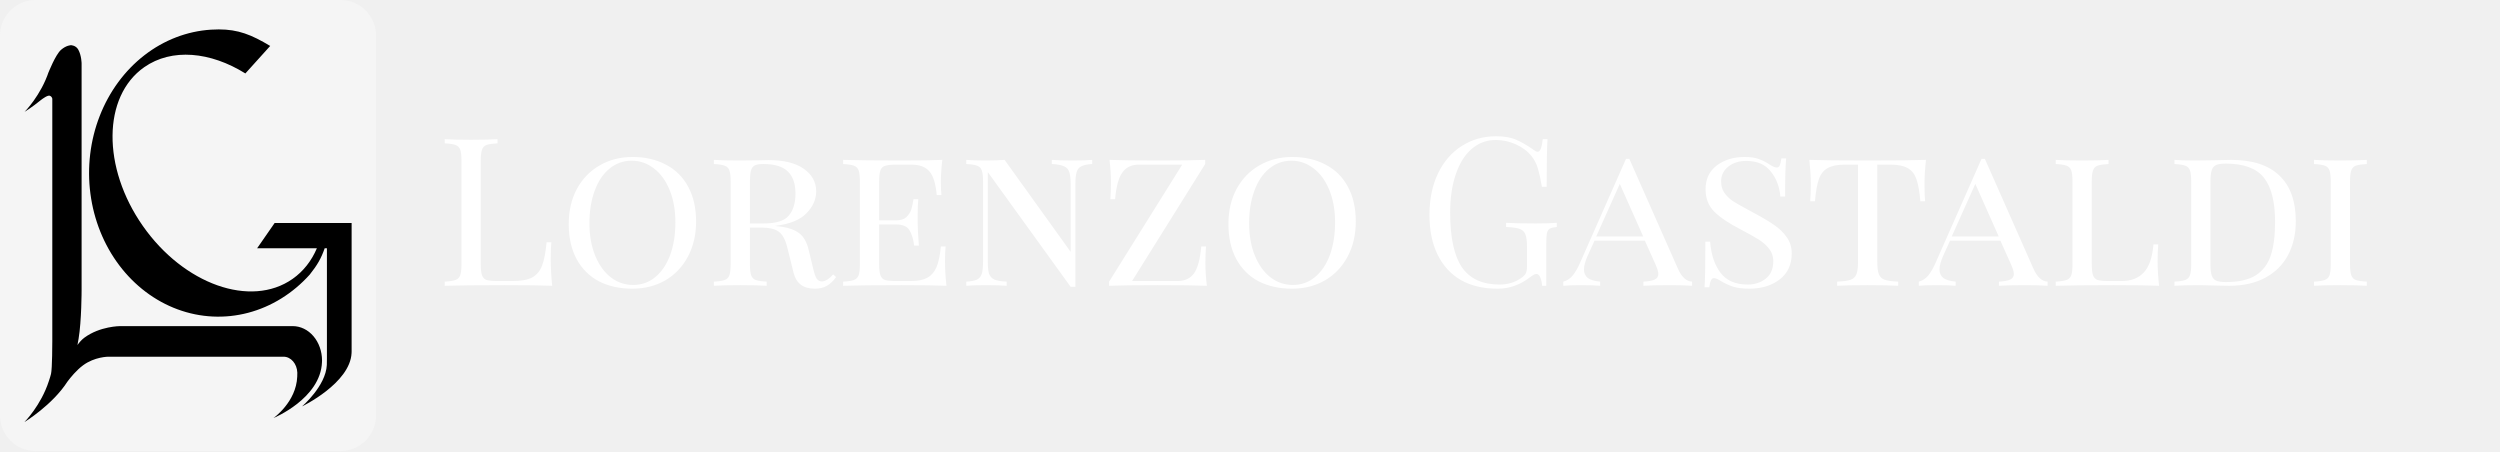
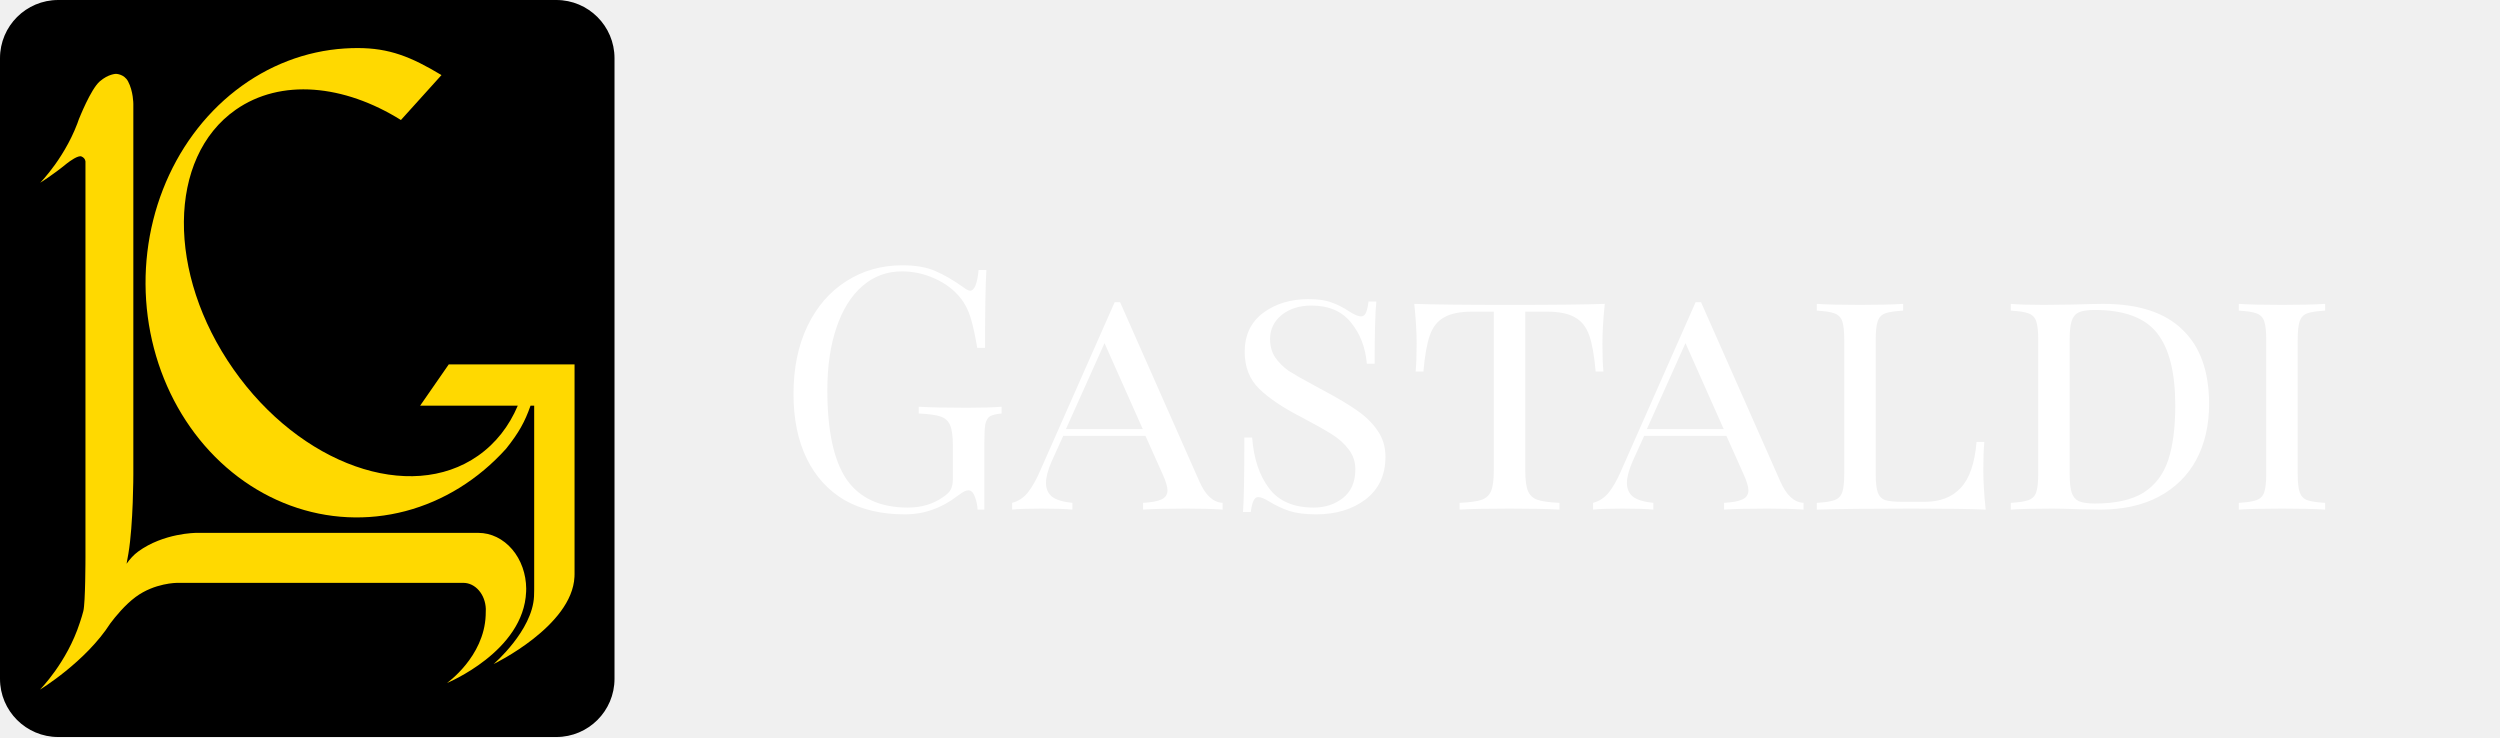
- <svg xmlns="http://www.w3.org/2000/svg" width="6036" height="1089" viewBox="0 0 6036 1089" fill="none">
-   <path d="M1201.19 346C1189.19 346.667 1180.36 348 1174.69 350C1169.36 352 1165.69 355.833 1163.69 361.5C1161.69 367.167 1160.69 376.333 1160.69 389V637C1160.69 649.667 1161.69 658.833 1163.69 664.5C1165.69 670.167 1169.36 674 1174.69 676C1180.36 677.667 1189.19 678.5 1201.19 678.5H1237.69C1258.36 678.5 1274.02 675.667 1284.69 670C1295.69 664 1303.69 654.5 1308.69 641.5C1313.69 628.5 1317.36 609.667 1319.69 585H1331.19C1330.19 595.333 1329.69 609 1329.69 626C1329.69 645 1330.86 666.333 1333.19 690C1310.52 689 1272.36 688.5 1218.69 688.5C1154.69 688.5 1106.36 689 1073.69 690V680C1085.69 679.333 1094.36 678 1099.69 676C1105.36 674 1109.19 670.167 1111.19 664.5C1113.19 658.833 1114.19 649.667 1114.19 637V389C1114.19 376.333 1113.19 367.167 1111.19 361.5C1109.19 355.833 1105.36 352 1099.69 350C1094.36 348 1085.69 346.667 1073.69 346V336C1087.69 337 1109.02 337.5 1137.69 337.5C1164.36 337.5 1185.52 337 1201.19 336V346ZM1527.14 379C1557.8 379 1584.64 385.167 1607.64 397.5C1630.97 409.5 1648.97 427.333 1661.64 451C1674.3 474.333 1680.64 502.333 1680.64 535C1680.64 567 1673.97 595.333 1660.64 620C1647.64 644.333 1629.47 663.333 1606.14 677C1582.8 690.333 1556.3 697 1526.64 697C1495.97 697 1468.97 691 1445.64 679C1422.64 666.667 1404.8 648.833 1392.14 625.5C1379.47 601.833 1373.14 573.667 1373.14 541C1373.14 509 1379.64 480.833 1392.64 456.5C1405.97 431.833 1424.3 412.833 1447.64 399.5C1470.97 385.833 1497.47 379 1527.14 379ZM1525.14 388C1504.8 388 1486.8 394.5 1471.14 407.5C1455.8 420.167 1443.97 438 1435.64 461C1427.3 483.667 1423.14 509.667 1423.14 539C1423.14 568.667 1427.8 594.833 1437.14 617.5C1446.47 640.167 1459.14 657.667 1475.14 670C1491.14 682 1508.97 688 1528.64 688C1548.97 688 1566.8 681.667 1582.14 669C1597.8 656 1609.8 638.167 1618.14 615.5C1626.47 592.5 1630.64 566.333 1630.64 537C1630.64 507.333 1625.97 481.167 1616.64 458.5C1607.3 435.833 1594.64 418.5 1578.64 406.5C1562.64 394.167 1544.8 388 1525.14 388ZM2018.59 669C2012.26 678 2004.93 685 1996.59 690C1988.59 694.667 1978.93 697 1967.59 697C1939.59 697 1922.43 684.333 1916.09 659L1900.59 596.5C1895.93 577.833 1888.93 565.333 1879.59 559C1870.59 552.667 1857.09 549.5 1839.09 549.5H1810.59V637C1810.59 649.667 1811.59 658.833 1813.59 664.5C1815.59 670.167 1819.26 674 1824.59 676C1830.26 678 1839.09 679.333 1851.09 680V690C1835.76 689 1814.59 688.5 1787.59 688.5C1758.93 688.5 1737.59 689 1723.59 690V680C1735.59 679.333 1744.26 678 1749.59 676C1755.26 674 1759.09 670.167 1761.09 664.5C1763.09 658.833 1764.09 649.667 1764.09 637V439C1764.09 426.333 1763.09 417.167 1761.09 411.5C1759.09 405.833 1755.26 402 1749.59 400C1744.26 398 1735.59 396.667 1723.59 396V386C1737.59 387 1757.93 387.5 1784.59 387.5L1835.59 387C1841.26 386.667 1847.76 386.5 1855.09 386.5C1892.43 386.5 1920.93 393.5 1940.59 407.5C1960.59 421.5 1970.59 439.667 1970.59 462C1970.59 481.333 1962.76 499 1947.09 515C1931.76 531 1906.43 541.167 1871.09 545.5C1877.76 546.167 1883.43 546.833 1888.09 547.5C1905.76 550.167 1919.76 555.5 1930.09 563.5C1940.43 571.5 1947.76 584.333 1952.09 602L1963.09 647.5C1965.76 659.167 1968.59 667.5 1971.59 672.5C1974.93 677.167 1979.09 679.5 1984.09 679.5C1992.43 679.5 2001.59 673.833 2011.59 662.5L2018.59 669ZM1842.59 396C1833.59 396 1826.76 397.167 1822.09 399.5C1817.76 401.833 1814.76 406 1813.09 412C1811.43 418 1810.59 427 1810.59 439V539.5H1844.09C1873.43 539.5 1893.43 533.333 1904.09 521C1915.09 508.333 1920.59 490.5 1920.59 467.5C1920.59 443.5 1914.43 425.667 1902.09 414C1890.09 402 1870.26 396 1842.59 396ZM2281.61 631C2281.61 648.333 2282.77 668 2285.11 690C2263.44 689 2226.94 688.5 2175.61 688.5C2113.94 688.5 2067.27 689 2035.61 690V680C2047.61 679.333 2056.27 678 2061.61 676C2067.27 674 2071.11 670.167 2073.11 664.5C2075.11 658.833 2076.11 649.667 2076.11 637V439C2076.11 426.333 2075.11 417.167 2073.11 411.5C2071.11 405.833 2067.27 402 2061.61 400C2056.27 398 2047.61 396.667 2035.61 396V386C2067.27 387 2113.94 387.5 2175.61 387.5C2222.27 387.5 2255.44 387 2275.11 386C2272.77 406 2271.61 424 2271.61 440C2271.61 453 2272.11 463.333 2273.11 471H2261.61C2259.27 443.667 2253.44 424.667 2244.11 414C2235.11 403 2220.27 397.5 2199.61 397.5H2163.11C2151.11 397.5 2142.27 398.5 2136.61 400.5C2131.27 402.167 2127.61 405.833 2125.61 411.5C2123.61 417.167 2122.61 426.333 2122.61 439V532H2164.11C2174.77 532 2182.94 529.333 2188.61 524C2194.27 518.333 2198.11 512.333 2200.11 506C2202.11 499.333 2203.94 491 2205.61 481H2217.11C2216.11 492.333 2215.61 504.667 2215.61 518V537C2215.61 550 2216.61 568.667 2218.61 593H2207.11C2205.11 577 2201.27 564.5 2195.61 555.5C2189.94 546.5 2179.44 542 2164.11 542H2122.61V637C2122.61 649.667 2123.61 658.833 2125.61 664.5C2127.61 670.167 2131.27 674 2136.61 676C2142.27 677.667 2151.11 678.5 2163.11 678.5H2199.61C2216.27 678.5 2229.44 675.833 2239.11 670.5C2248.77 665.167 2256.11 656.667 2261.11 645C2266.11 633 2269.61 616.333 2271.61 595H2283.11C2282.11 604 2281.61 616 2281.61 631ZM2636.97 396C2625.3 396.667 2616.64 398.5 2610.97 401.5C2605.3 404.167 2601.47 408.833 2599.47 415.5C2597.47 421.833 2596.47 431.333 2596.47 444V692.5H2584.97L2384.97 415.5V632C2384.97 645 2385.97 654.667 2387.97 661C2390.3 667.333 2394.64 672 2400.97 675C2407.3 677.667 2417.14 679.333 2430.47 680V690C2418.47 689 2401.47 688.5 2379.47 688.5C2359.47 688.5 2343.97 689 2332.97 690V680C2344.64 679.333 2353.3 677.667 2358.97 675C2364.64 672 2368.47 667.333 2370.47 661C2372.47 654.333 2373.47 644.667 2373.47 632V439C2373.47 426.333 2372.47 417.167 2370.47 411.5C2368.47 405.833 2364.64 402 2358.97 400C2353.64 398 2344.97 396.667 2332.97 396V386C2343.97 387 2359.47 387.5 2379.47 387.5C2397.47 387.5 2412.8 387 2425.47 386L2584.97 608V444C2584.97 431 2583.8 421.333 2581.47 415C2579.47 408.667 2575.3 404.167 2568.97 401.5C2562.64 398.5 2552.8 396.667 2539.47 396V386C2551.47 387 2568.47 387.5 2590.47 387.5C2610.47 387.5 2625.97 387 2636.97 386V396ZM2909.81 396L2733.31 678.5H2843.31C2860.65 678.5 2873.81 672.333 2882.81 660C2891.81 647.333 2897.65 625.667 2900.31 595H2911.81C2910.81 605.333 2910.31 619 2910.31 636C2910.31 652 2911.48 670 2913.81 690C2890.15 689 2850.31 688.5 2794.31 688.5C2740.98 688.5 2702.15 689 2677.81 690V680L2854.31 397.5H2749.31C2731.98 397.5 2718.81 403.833 2709.81 416.5C2700.81 428.833 2694.98 450.333 2692.31 481H2680.81C2681.81 470.333 2682.31 456.667 2682.31 440C2682.31 424 2681.15 406 2678.81 386C2702.48 387 2742.31 387.5 2798.31 387.5C2849.31 387.5 2886.48 387 2909.81 386V396ZM3119.91 379C3150.58 379 3177.41 385.167 3200.41 397.5C3223.74 409.5 3241.74 427.333 3254.41 451C3267.08 474.333 3273.41 502.333 3273.41 535C3273.41 567 3266.74 595.333 3253.41 620C3240.41 644.333 3222.24 663.333 3198.91 677C3175.58 690.333 3149.08 697 3119.41 697C3088.74 697 3061.74 691 3038.41 679C3015.41 666.667 2997.58 648.833 2984.91 625.5C2972.24 601.833 2965.91 573.667 2965.91 541C2965.91 509 2972.41 480.833 2985.41 456.5C2998.74 431.833 3017.08 412.833 3040.41 399.5C3063.74 385.833 3090.24 379 3119.91 379ZM3117.91 388C3097.58 388 3079.58 394.5 3063.91 407.5C3048.58 420.167 3036.74 438 3028.41 461C3020.08 483.667 3015.91 509.667 3015.91 539C3015.91 568.667 3020.58 594.833 3029.91 617.5C3039.24 640.167 3051.91 657.667 3067.91 670C3083.91 682 3101.74 688 3121.41 688C3141.74 688 3159.58 681.667 3174.91 669C3190.58 656 3202.58 638.167 3210.91 615.5C3219.24 592.5 3223.41 566.333 3223.41 537C3223.41 507.333 3218.74 481.167 3209.41 458.5C3200.08 435.833 3187.41 418.5 3171.41 406.5C3155.41 394.167 3137.58 388 3117.91 388ZM3612.27 329C3631.94 329 3648.11 331.833 3660.77 337.5C3673.44 342.833 3687.27 350.833 3702.27 361.5C3706.61 364.833 3709.94 366.5 3712.27 366.5C3718.61 366.5 3722.77 356.333 3724.77 336H3736.27C3734.94 357.667 3734.27 396 3734.27 451H3722.77C3719.77 433.333 3716.61 418.833 3713.27 407.5C3709.94 395.833 3704.77 385.667 3697.77 377C3688.11 365 3675.44 355.5 3659.77 348.5C3644.44 341.5 3628.27 338 3611.27 338C3589.27 338 3569.94 345.167 3553.27 359.5C3536.61 373.833 3523.77 394.333 3514.77 421C3505.77 447.333 3501.27 478.167 3501.27 513.5C3501.27 573.5 3510.77 617.5 3529.77 645.5C3549.11 673.167 3579.27 687 3620.27 687C3640.27 687 3657.61 681.833 3672.27 671.5C3678.27 667.5 3682.11 663.667 3683.77 660C3685.77 656 3686.77 650.667 3686.77 644V596C3686.77 582 3685.44 571.833 3682.77 565.5C3680.11 559.167 3675.44 554.833 3668.77 552.5C3662.11 550.167 3651.27 548.667 3636.27 548V538C3653.61 539 3677.11 539.5 3706.77 539.5C3729.44 539.5 3746.77 539 3758.77 538V548C3751.11 548.667 3745.44 550 3741.77 552C3738.44 554 3736.11 557.833 3734.77 563.5C3733.77 569.167 3733.27 578.333 3733.27 591V690H3723.27C3722.94 683.333 3721.61 677 3719.27 671C3716.94 664.667 3713.77 661.5 3709.77 661.5C3707.77 661.5 3705.77 662 3703.77 663C3701.77 664 3698.27 666.333 3693.27 670C3681.61 679 3669.44 685.667 3656.77 690C3644.44 694.667 3630.61 697 3615.27 697C3580.94 697 3551.44 690 3526.77 676C3502.44 661.667 3483.77 641.167 3470.77 614.5C3457.77 587.833 3451.27 556 3451.27 519C3451.27 481 3458.11 447.667 3471.77 419C3485.77 390 3504.94 367.833 3529.27 352.5C3553.61 336.833 3581.27 329 3612.27 329ZM4050.84 648C4059.84 668.667 4071.34 679.333 4085.34 680V690C4072 689 4054.17 688.5 4031.84 688.5C4003.17 688.5 3981.84 689 3967.84 690V680C3980.17 679.333 3989.17 677.667 3994.84 675C4000.84 672.333 4003.84 667.833 4003.84 661.5C4003.84 656.167 4001.5 648.333 3996.84 638L3971.34 581H3849.84L3832.84 618.5C3827.17 631.5 3824.34 642.167 3824.34 650.5C3824.34 659.167 3827.34 666 3833.34 671C3839.67 675.667 3849.67 678.667 3863.34 680V690C3853.34 689 3838.17 688.5 3817.84 688.5C3797.5 688.5 3783 689 3774.34 690V680C3783.34 677.667 3791 672.667 3797.34 665C3803.67 657 3809.67 646.5 3815.34 633.5L3925.84 383.5H3933.84L4050.84 648ZM3967.34 571L3910.84 444L3853.84 571H3967.34ZM4211.94 379C4226.61 379 4238.11 380.667 4246.44 384C4255.11 387 4263.94 391.5 4272.94 397.5C4280.27 402.167 4285.94 404.5 4289.94 404.5C4292.94 404.5 4295.27 402.833 4296.94 399.5C4298.61 395.833 4299.94 390.167 4300.94 382.5H4312.44C4310.77 399.833 4309.94 430.5 4309.94 474.5H4298.44C4296.44 450.5 4288.61 430.167 4274.94 413.5C4261.61 396.833 4242.11 388.5 4216.44 388.5C4198.77 388.5 4184.11 393.167 4172.44 402.5C4161.11 411.833 4155.44 423.667 4155.44 438C4155.44 448.333 4157.94 457.333 4162.94 465C4168.27 472.667 4174.94 479.333 4182.94 485C4191.27 490.333 4202.94 497 4217.94 505L4234.44 514C4255.11 525 4271.61 534.833 4283.94 543.5C4296.61 552.167 4306.77 562.167 4314.44 573.5C4322.11 584.5 4325.94 597.333 4325.94 612C4325.94 639 4316.11 660 4296.44 675C4277.11 689.667 4252.77 697 4223.44 697C4207.44 697 4194.27 695.333 4183.94 692C4173.94 688.667 4164.27 684.167 4154.94 678.5C4147.61 673.833 4141.94 671.5 4137.94 671.5C4134.94 671.5 4132.61 673.333 4130.94 677C4129.27 680.333 4127.94 685.833 4126.94 693.5H4115.44C4116.77 677.167 4117.44 640.5 4117.44 583.5H4128.94C4131.27 614.5 4139.61 639.5 4153.94 658.5C4168.27 677.5 4190.27 687 4219.94 687C4236.61 687 4250.94 682.333 4262.94 673C4275.27 663.333 4281.44 649.167 4281.44 630.5C4281.44 619.5 4278.27 609.833 4271.94 601.5C4265.61 592.833 4257.11 585.167 4246.44 578.5C4235.77 571.833 4220.94 563.5 4201.94 553.5C4174.61 539.5 4153.77 525.5 4139.44 511.5C4125.11 497.5 4117.94 479.333 4117.94 457C4117.94 432.333 4126.94 413.167 4144.94 399.5C4163.27 385.833 4185.61 379 4211.94 379ZM4650.02 386C4647.69 408 4646.52 427.667 4646.52 445C4646.52 462.333 4647.02 476 4648.02 486H4636.52C4634.52 462.667 4631.35 444.833 4627.02 432.5C4622.69 420.167 4615.69 411.333 4606.02 406C4596.35 400.333 4582.52 397.5 4564.52 397.5H4532.52V632C4532.52 646 4533.85 656.167 4536.52 662.5C4539.19 668.833 4543.85 673.167 4550.52 675.5C4557.19 677.833 4568.02 679.333 4583.02 680V690C4565.69 689 4541.19 688.5 4509.52 688.5C4476.19 688.5 4451.52 689 4435.52 690V680C4450.52 679.333 4461.35 677.833 4468.02 675.5C4474.69 673.167 4479.35 668.833 4482.02 662.5C4484.69 656.167 4486.02 646 4486.02 632V397.5H4454.02C4436.02 397.5 4422.19 400.333 4412.52 406C4402.85 411.333 4395.85 420.167 4391.52 432.5C4387.19 444.833 4384.02 462.667 4382.02 486H4370.52C4371.52 475.333 4372.02 461.667 4372.02 445C4372.02 427.667 4370.85 408 4368.52 386C4396.19 387 4443.19 387.5 4509.52 387.5C4575.52 387.5 4622.35 387 4650.02 386ZM4909.23 648C4918.23 668.667 4929.73 679.333 4943.73 680V690C4930.4 689 4912.57 688.5 4890.23 688.5C4861.57 688.5 4840.23 689 4826.23 690V680C4838.57 679.333 4847.57 677.667 4853.23 675C4859.23 672.333 4862.23 667.833 4862.23 661.5C4862.23 656.167 4859.9 648.333 4855.23 638L4829.73 581H4708.23L4691.23 618.5C4685.57 631.5 4682.73 642.167 4682.73 650.5C4682.73 659.167 4685.73 666 4691.73 671C4698.07 675.667 4708.07 678.667 4721.73 680V690C4711.73 689 4696.57 688.5 4676.23 688.5C4655.9 688.5 4641.4 689 4632.73 690V680C4641.73 677.667 4649.4 672.667 4655.73 665C4662.07 657 4668.07 646.5 4673.73 633.5L4784.23 383.5H4792.23L4909.23 648ZM4825.73 571L4769.23 444L4712.23 571H4825.73ZM5090.84 396C5078.84 396.667 5070.01 398 5064.34 400C5059.01 402 5055.34 405.833 5053.34 411.5C5051.34 417.167 5050.34 426.333 5050.34 439V637C5050.34 649.667 5051.34 658.833 5053.34 664.5C5055.34 670.167 5059.01 674 5064.34 676C5070.01 677.667 5078.84 678.5 5090.84 678.5H5122.34C5145.34 678.5 5163.17 671.667 5175.84 658C5188.84 644.333 5196.67 621.667 5199.34 590H5210.84C5209.84 600.333 5209.34 614 5209.34 631C5209.34 648.333 5210.51 668 5212.84 690C5191.17 689 5154.67 688.5 5103.34 688.5C5041.67 688.5 4995.01 689 4963.34 690V680C4975.34 679.333 4984.01 678 4989.34 676C4995.01 674 4998.84 670.167 5000.84 664.5C5002.84 658.833 5003.84 649.667 5003.84 637V439C5003.84 426.333 5002.84 417.167 5000.84 411.5C4998.84 405.833 4995.01 402 4989.34 400C4984.01 398 4975.34 396.667 4963.34 396V386C4977.34 387 4998.67 387.5 5027.34 387.5C5054.01 387.5 5075.17 387 5090.84 386V396ZM5386.46 386C5438.46 386 5477.46 398.667 5503.46 424C5529.79 449 5542.96 485.667 5542.96 534C5542.96 565.333 5536.63 592.833 5523.96 616.5C5511.29 639.833 5492.79 658 5468.46 671C5444.46 683.667 5415.63 690 5381.96 690L5352.96 689.5C5334.29 688.833 5320.63 688.5 5311.96 688.5C5284.63 688.5 5263.96 689 5249.96 690V680C5261.96 679.333 5270.63 678 5275.96 676C5281.63 674 5285.46 670.167 5287.46 664.5C5289.46 658.833 5290.46 649.667 5290.46 637V439C5290.46 426.333 5289.46 417.167 5287.46 411.5C5285.46 405.833 5281.63 402 5275.96 400C5270.63 398 5261.96 396.667 5249.96 396V386C5261.63 387 5277.79 387.5 5298.46 387.5L5340.96 387C5363.63 386.333 5378.79 386 5386.46 386ZM5373.96 395C5363.63 395 5355.79 396.167 5350.46 398.5C5345.46 400.833 5341.96 405 5339.96 411C5337.96 417 5336.96 426 5336.96 438V638C5336.96 650 5337.96 659 5339.96 665C5341.96 671 5345.46 675.167 5350.46 677.5C5355.79 679.833 5363.79 681 5374.46 681C5404.79 681 5428.63 675.667 5445.96 665C5463.29 654 5475.46 638 5482.46 617C5489.46 596 5492.96 569 5492.96 536C5492.96 487.333 5483.96 451.667 5465.96 429C5447.96 406.333 5417.29 395 5373.96 395ZM5714.38 396C5702.38 396.667 5693.54 398 5687.88 400C5682.54 402 5678.88 405.833 5676.88 411.5C5674.88 417.167 5673.88 426.333 5673.88 439V637C5673.88 649.667 5674.88 658.833 5676.88 664.5C5678.88 670.167 5682.54 674 5687.88 676C5693.54 678 5702.38 679.333 5714.38 680V690C5699.04 689 5677.88 688.5 5650.88 688.5C5622.21 688.5 5600.88 689 5586.88 690V680C5598.88 679.333 5607.54 678 5612.88 676C5618.54 674 5622.38 670.167 5624.38 664.5C5626.38 658.833 5627.38 649.667 5627.38 637V439C5627.38 426.333 5626.38 417.167 5624.38 411.5C5622.38 405.833 5618.54 402 5612.88 400C5607.54 398 5598.88 396.667 5586.88 396V386C5600.88 387 5622.21 387.5 5650.88 387.5C5677.54 387.5 5698.71 387 5714.38 386V396Z" fill="white" />
-   <rect width="908" height="1089" rx="86" fill="#F5F5F5" />
-   <path fill-rule="evenodd" clip-rule="evenodd" d="M747.836 662.992C706.905 708.468 655.395 740.4 599.067 755.22C542.738 770.039 483.81 767.162 428.868 746.91C373.927 726.658 325.138 689.829 287.954 640.54C250.77 591.25 226.658 531.443 218.311 467.803C209.965 404.162 217.713 339.197 240.691 280.168C263.669 221.14 300.97 170.374 348.425 133.546C395.88 96.717 451.62 75.277 509.412 71.622C515.953 71.209 522.191 71 528.185 71H528.197C575.169 71.001 607.19 83.796 652.335 110.937L592.409 177.336C508.225 124.841 414.871 115.563 348.244 162.212C247.524 232.729 246.022 404.346 344.888 545.528C443.754 686.711 605.55 743.995 706.269 673.477C732.704 654.969 752.304 629.497 765.049 599.439H620.779L663.085 538.412H848.958V837.306C848.958 837.306 849.053 843.04 848.958 848.32C848.933 849.728 848.894 851.104 848.836 852.33C845.403 925.284 729.32 981.205 729.32 981.205C729.32 981.205 786.703 931.992 789.076 881.156C789.354 875.195 789.312 866.086 789.312 866.086V599.439H783.914C775.502 623.513 766.491 639.548 747.836 662.992ZM163.024 921.114C126.491 978.118 59 1019 59 1019C59 1019 98.885 979.088 117.914 920.19C118.243 919.172 118.563 918.194 118.876 917.235C120.376 912.647 121.726 908.518 123.154 902.84C126.238 890.579 126.274 825.026 126.275 823.464V238.824C126.275 238.824 126.275 233.731 120.38 231.196C115.473 229.086 103.122 238.173 99.115 241.282C76.989 259.345 59.347 270.031 59.347 270.031C59.347 270.031 98.829 230.523 117.97 172.116L116.745 175.747C116.745 175.747 133.946 131.897 147.428 120.238C160.259 109.142 171.356 109.142 171.356 109.142C171.356 109.142 183.276 109.142 189.218 120.238C197.017 134.801 197.017 153.525 197.017 153.525V700.762C197.017 700.762 197.017 774.545 189.735 817.888C188.851 823.15 187.943 828.191 187.015 833.02C192.021 825.956 197.658 819.734 203.953 815.114C241.751 787.375 289.953 787.375 289.953 787.375H706.803C716.086 787.378 725.277 789.527 733.854 793.699C742.437 797.875 750.235 803.995 756.804 811.71C763.373 819.425 768.584 828.585 772.14 838.665C775.613 848.514 777.439 859.054 777.522 869.71C777.496 871.349 777.458 872.946 777.403 874.376C773.969 962.664 660.313 1009.29 660.313 1009.29C660.313 1009.29 715.269 970.782 717.642 909.261C717.753 906.369 717.814 902.866 717.846 899.705C717.064 878.296 702.473 861.229 684.588 861.229H261.502L261.522 861.231C261.522 861.231 228.578 861.231 200.49 882.036C184.627 893.785 170.472 911.17 163.024 921.114Z" fill="black" />
+ <svg xmlns="http://www.w3.org/2000/svg" width="3694" height="1090" viewBox="0 0 3694 1090" fill="none">
+   <path d="M1333.48 392C1353.15 392 1369.32 394.833 1381.98 400.5C1394.65 405.833 1408.48 413.833 1423.48 424.5C1427.82 427.833 1431.15 429.5 1433.48 429.5C1439.82 429.5 1443.98 419.333 1445.98 399H1457.48C1456.15 420.667 1455.48 459 1455.48 514H1443.98C1440.98 496.333 1437.82 481.833 1434.48 470.5C1431.15 458.833 1425.98 448.667 1418.98 440C1409.32 428 1396.65 418.5 1380.98 411.5C1365.65 404.5 1349.48 401 1332.48 401C1310.48 401 1291.15 408.167 1274.48 422.5C1257.82 436.833 1244.98 457.333 1235.98 484C1226.98 510.333 1222.48 541.167 1222.48 576.5C1222.48 636.5 1231.98 680.5 1250.98 708.5C1270.32 736.167 1300.48 750 1341.48 750C1361.48 750 1378.82 744.833 1393.48 734.5C1399.48 730.5 1403.32 726.667 1404.98 723C1406.98 719 1407.98 713.667 1407.98 707V659C1407.98 645 1406.65 634.833 1403.98 628.5C1401.32 622.167 1396.65 617.833 1389.98 615.5C1383.32 613.167 1372.48 611.667 1357.48 611V601C1374.82 602 1398.32 602.5 1427.98 602.5C1450.65 602.5 1467.98 602 1479.98 601V611C1472.32 611.667 1466.65 613 1462.98 615C1459.65 617 1457.32 620.833 1455.98 626.5C1454.98 632.167 1454.48 641.333 1454.48 654V753H1444.48C1444.15 746.333 1442.82 740 1440.48 734C1438.15 727.667 1434.98 724.5 1430.98 724.5C1428.98 724.5 1426.98 725 1424.98 726C1422.98 727 1419.48 729.333 1414.48 733C1402.82 742 1390.65 748.667 1377.98 753C1365.65 757.667 1351.82 760 1336.48 760C1302.15 760 1272.65 753 1247.98 739C1223.65 724.667 1204.98 704.167 1191.98 677.5C1178.98 650.833 1172.48 619 1172.48 582C1172.48 544 1179.32 510.667 1192.98 482C1206.98 453 1226.15 430.833 1250.48 415.5C1274.82 399.833 1302.48 392 1333.48 392ZM1772.04 711C1781.04 731.667 1792.54 742.333 1806.54 743V753C1793.21 752 1775.38 751.5 1753.04 751.5C1724.38 751.5 1703.04 752 1689.04 753V743C1701.38 742.333 1710.38 740.667 1716.04 738C1722.04 735.333 1725.04 730.833 1725.04 724.5C1725.04 719.167 1722.71 711.333 1718.04 701L1692.54 644H1571.04L1554.04 681.5C1548.38 694.5 1545.54 705.167 1545.54 713.5C1545.54 722.167 1548.54 729 1554.54 734C1560.88 738.667 1570.88 741.667 1584.54 743V753C1574.54 752 1559.38 751.5 1539.04 751.5C1518.71 751.5 1504.21 752 1495.54 753V743C1504.54 740.667 1512.21 735.667 1518.54 728C1524.88 720 1530.88 709.5 1536.54 696.5L1647.04 446.5H1655.04L1772.04 711ZM1688.54 634L1632.04 507L1575.04 634H1688.54ZM1933.15 442C1947.82 442 1959.32 443.667 1967.65 447C1976.32 450 1985.15 454.5 1994.15 460.5C2001.48 465.167 2007.15 467.5 2011.15 467.5C2014.15 467.5 2016.48 465.833 2018.15 462.5C2019.82 458.833 2021.15 453.167 2022.15 445.5H2033.65C2031.98 462.833 2031.15 493.5 2031.15 537.5H2019.65C2017.65 513.5 2009.82 493.167 1996.15 476.5C1982.82 459.833 1963.32 451.5 1937.65 451.5C1919.98 451.5 1905.32 456.167 1893.65 465.5C1882.32 474.833 1876.65 486.667 1876.65 501C1876.65 511.333 1879.15 520.333 1884.15 528C1889.48 535.667 1896.15 542.333 1904.15 548C1912.48 553.333 1924.15 560 1939.15 568L1955.65 577C1976.32 588 1992.82 597.833 2005.15 606.5C2017.82 615.167 2027.98 625.167 2035.65 636.5C2043.32 647.5 2047.15 660.333 2047.15 675C2047.15 702 2037.32 723 2017.65 738C1998.32 752.667 1973.98 760 1944.65 760C1928.65 760 1915.48 758.333 1905.15 755C1895.15 751.667 1885.48 747.167 1876.15 741.5C1868.82 736.833 1863.15 734.5 1859.15 734.5C1856.15 734.5 1853.82 736.333 1852.15 740C1850.48 743.333 1849.15 748.833 1848.15 756.5H1836.65C1837.98 740.167 1838.65 703.5 1838.65 646.5H1850.15C1852.48 677.5 1860.82 702.5 1875.15 721.5C1889.48 740.5 1911.48 750 1941.15 750C1957.82 750 1972.15 745.333 1984.15 736C1996.48 726.333 2002.65 712.167 2002.65 693.5C2002.65 682.5 1999.48 672.833 1993.15 664.5C1986.82 655.833 1978.32 648.167 1967.65 641.5C1956.98 634.833 1942.15 626.5 1923.15 616.5C1895.82 602.5 1874.98 588.5 1860.65 574.5C1846.32 560.5 1839.15 542.333 1839.15 520C1839.15 495.333 1848.15 476.167 1866.15 462.5C1884.48 448.833 1906.82 442 1933.15 442ZM2371.23 449C2368.9 471 2367.73 490.667 2367.73 508C2367.73 525.333 2368.23 539 2369.23 549H2357.73C2355.73 525.667 2352.56 507.833 2348.23 495.5C2343.9 483.167 2336.9 474.333 2327.23 469C2317.56 463.333 2303.73 460.5 2285.73 460.5H2253.73V695C2253.73 709 2255.06 719.167 2257.73 725.5C2260.4 731.833 2265.06 736.167 2271.73 738.5C2278.4 740.833 2289.23 742.333 2304.23 743V753C2286.9 752 2262.4 751.5 2230.73 751.5C2197.4 751.5 2172.73 752 2156.73 753V743C2171.73 742.333 2182.56 740.833 2189.23 738.5C2195.9 736.167 2200.56 731.833 2203.23 725.5C2205.9 719.167 2207.23 709 2207.23 695V460.5H2175.23C2157.23 460.5 2143.4 463.333 2133.73 469C2124.06 474.333 2117.06 483.167 2112.73 495.5C2108.4 507.833 2105.23 525.667 2103.23 549H2091.73C2092.73 538.333 2093.23 524.667 2093.23 508C2093.23 490.667 2092.06 471 2089.73 449C2117.4 450 2164.4 450.5 2230.73 450.5C2296.73 450.5 2343.56 450 2371.23 449ZM2630.44 711C2639.44 731.667 2650.94 742.333 2664.94 743V753C2651.61 752 2633.78 751.5 2611.44 751.5C2582.78 751.5 2561.44 752 2547.44 753V743C2559.78 742.333 2568.78 740.667 2574.44 738C2580.44 735.333 2583.44 730.833 2583.44 724.5C2583.44 719.167 2581.11 711.333 2576.44 701L2550.94 644H2429.44L2412.44 681.5C2406.78 694.5 2403.94 705.167 2403.94 713.5C2403.94 722.167 2406.94 729 2412.94 734C2419.28 738.667 2429.28 741.667 2442.94 743V753C2432.94 752 2417.78 751.5 2397.44 751.5C2377.11 751.5 2362.61 752 2353.94 753V743C2362.94 740.667 2370.61 735.667 2376.94 728C2383.28 720 2389.28 709.5 2394.94 696.5L2505.44 446.5H2513.44L2630.44 711ZM2546.94 634L2490.44 507L2433.44 634H2546.94ZM2812.05 459C2800.05 459.667 2791.22 461 2785.55 463C2780.22 465 2776.55 468.833 2774.55 474.5C2772.55 480.167 2771.55 489.333 2771.55 502V700C2771.55 712.667 2772.55 721.833 2774.55 727.5C2776.55 733.167 2780.22 737 2785.55 739C2791.22 740.667 2800.05 741.5 2812.05 741.5H2843.55C2866.55 741.5 2884.38 734.667 2897.05 721C2910.05 707.333 2917.88 684.667 2920.55 653H2932.05C2931.05 663.333 2930.55 677 2930.55 694C2930.55 711.333 2931.72 731 2934.05 753C2912.38 752 2875.88 751.5 2824.55 751.5C2762.88 751.5 2716.22 752 2684.55 753V743C2696.55 742.333 2705.22 741 2710.55 739C2716.22 737 2720.05 733.167 2722.05 727.5C2724.05 721.833 2725.05 712.667 2725.05 700V502C2725.05 489.333 2724.05 480.167 2722.05 474.5C2720.05 468.833 2716.22 465 2710.55 463C2705.22 461 2696.55 459.667 2684.55 459V449C2698.55 450 2719.88 450.5 2748.55 450.5C2775.22 450.5 2796.38 450 2812.05 449V459ZM3107.67 449C3159.67 449 3198.67 461.667 3224.67 487C3251 512 3264.17 548.667 3264.17 597C3264.17 628.333 3257.84 655.833 3245.17 679.5C3232.5 702.833 3214 721 3189.67 734C3165.67 746.667 3136.84 753 3103.17 753L3074.17 752.5C3055.5 751.833 3041.84 751.5 3033.17 751.5C3005.84 751.5 2985.17 752 2971.17 753V743C2983.17 742.333 2991.84 741 2997.17 739C3002.84 737 3006.67 733.167 3008.67 727.5C3010.67 721.833 3011.67 712.667 3011.67 700V502C3011.67 489.333 3010.67 480.167 3008.67 474.5C3006.67 468.833 3002.84 465 2997.17 463C2991.84 461 2983.17 459.667 2971.17 459V449C2982.84 450 2999 450.5 3019.67 450.5L3062.17 450C3084.84 449.333 3100 449 3107.67 449ZM3095.17 458C3084.84 458 3077 459.167 3071.67 461.5C3066.67 463.833 3063.17 468 3061.17 474C3059.17 480 3058.17 489 3058.17 501V701C3058.17 713 3059.17 722 3061.17 728C3063.17 734 3066.67 738.167 3071.67 740.5C3077 742.833 3085 744 3095.67 744C3126 744 3149.84 738.667 3167.17 728C3184.5 717 3196.67 701 3203.67 680C3210.67 659 3214.17 632 3214.17 599C3214.17 550.333 3205.17 514.667 3187.17 492C3169.17 469.333 3138.5 458 3095.17 458ZM3435.58 459C3423.58 459.667 3414.75 461 3409.08 463C3403.75 465 3400.08 468.833 3398.08 474.5C3396.08 480.167 3395.08 489.333 3395.08 502V700C3395.08 712.667 3396.08 721.833 3398.08 727.5C3400.08 733.167 3403.75 737 3409.08 739C3414.75 741 3423.58 742.333 3435.58 743V753C3420.25 752 3399.08 751.5 3372.08 751.5C3343.42 751.5 3322.08 752 3308.08 753V743C3320.08 742.333 3328.75 741 3334.08 739C3339.75 737 3343.58 733.167 3345.58 727.5C3347.58 721.833 3348.58 712.667 3348.58 700V502C3348.58 489.333 3347.58 480.167 3345.58 474.5C3343.58 468.833 3339.75 465 3334.08 463C3328.75 461 3320.08 459.667 3308.08 459V449C3322.08 450 3343.42 450.5 3372.08 450.5C3398.75 450.5 3419.92 450 3435.58 449V459Z" fill="white" />
+   <rect width="908" height="1089" rx="86" fill="black" />
+   <path fill-rule="evenodd" clip-rule="evenodd" d="M747.836 662.992C706.905 708.468 655.395 740.4 599.067 755.22C542.738 770.039 483.81 767.162 428.868 746.91C373.927 726.658 325.138 689.829 287.954 640.54C250.77 591.25 226.658 531.443 218.311 467.803C209.965 404.162 217.713 339.197 240.691 280.168C263.669 221.14 300.97 170.374 348.425 133.546C395.88 96.717 451.62 75.277 509.412 71.622C515.953 71.209 522.191 71 528.185 71H528.197C575.169 71.001 607.19 83.796 652.335 110.937L592.409 177.336C508.225 124.841 414.871 115.563 348.243 162.212C247.524 232.729 246.022 404.346 344.888 545.528C443.754 686.711 605.55 743.995 706.269 673.477C732.704 654.969 752.304 629.497 765.049 599.439H620.779L663.085 538.412H848.958V837.306C848.958 837.306 849.053 843.04 848.958 848.32C848.933 849.728 848.894 851.104 848.836 852.33C845.403 925.284 729.32 981.205 729.32 981.205C729.32 981.205 786.703 931.992 789.076 881.156C789.354 875.195 789.312 866.086 789.312 866.086V599.439H783.914C775.502 623.513 766.491 639.548 747.836 662.992ZM163.024 921.114C126.491 978.118 59 1019 59 1019C59 1019 98.885 979.088 117.914 920.19C118.243 919.172 118.563 918.194 118.876 917.235C120.376 912.647 121.726 908.518 123.154 902.841C126.238 890.579 126.274 825.026 126.275 823.464V238.824C126.275 238.824 126.275 233.731 120.38 231.196C115.473 229.086 103.122 238.173 99.115 241.282C76.989 259.345 59.347 270.031 59.347 270.031C59.347 270.031 98.829 230.523 117.97 172.116L116.745 175.747C116.745 175.747 133.946 131.897 147.428 120.238C160.259 109.142 171.356 109.142 171.356 109.142C171.356 109.142 183.276 109.142 189.218 120.238C197.017 134.801 197.017 153.525 197.017 153.525V700.762C197.017 700.762 197.017 774.545 189.735 817.888C188.851 823.15 187.943 828.191 187.015 833.02C192.021 825.956 197.658 819.734 203.953 815.114C241.751 787.375 289.953 787.375 289.953 787.375H706.803C716.086 787.378 725.277 789.527 733.854 793.699C742.437 797.875 750.235 803.995 756.804 811.71C763.373 819.425 768.584 828.585 772.14 838.665C775.613 848.514 777.439 859.054 777.522 869.71C777.496 871.349 777.458 872.946 777.403 874.376C773.969 962.664 660.313 1009.29 660.313 1009.29C660.313 1009.29 715.269 970.782 717.642 909.261C717.753 906.369 717.814 902.866 717.846 899.705C717.064 878.296 702.473 861.229 684.588 861.229H261.502L261.522 861.231C261.522 861.231 228.578 861.231 200.49 882.036C184.627 893.785 170.472 911.17 163.024 921.114Z" fill="#FFD900" />
</svg>
